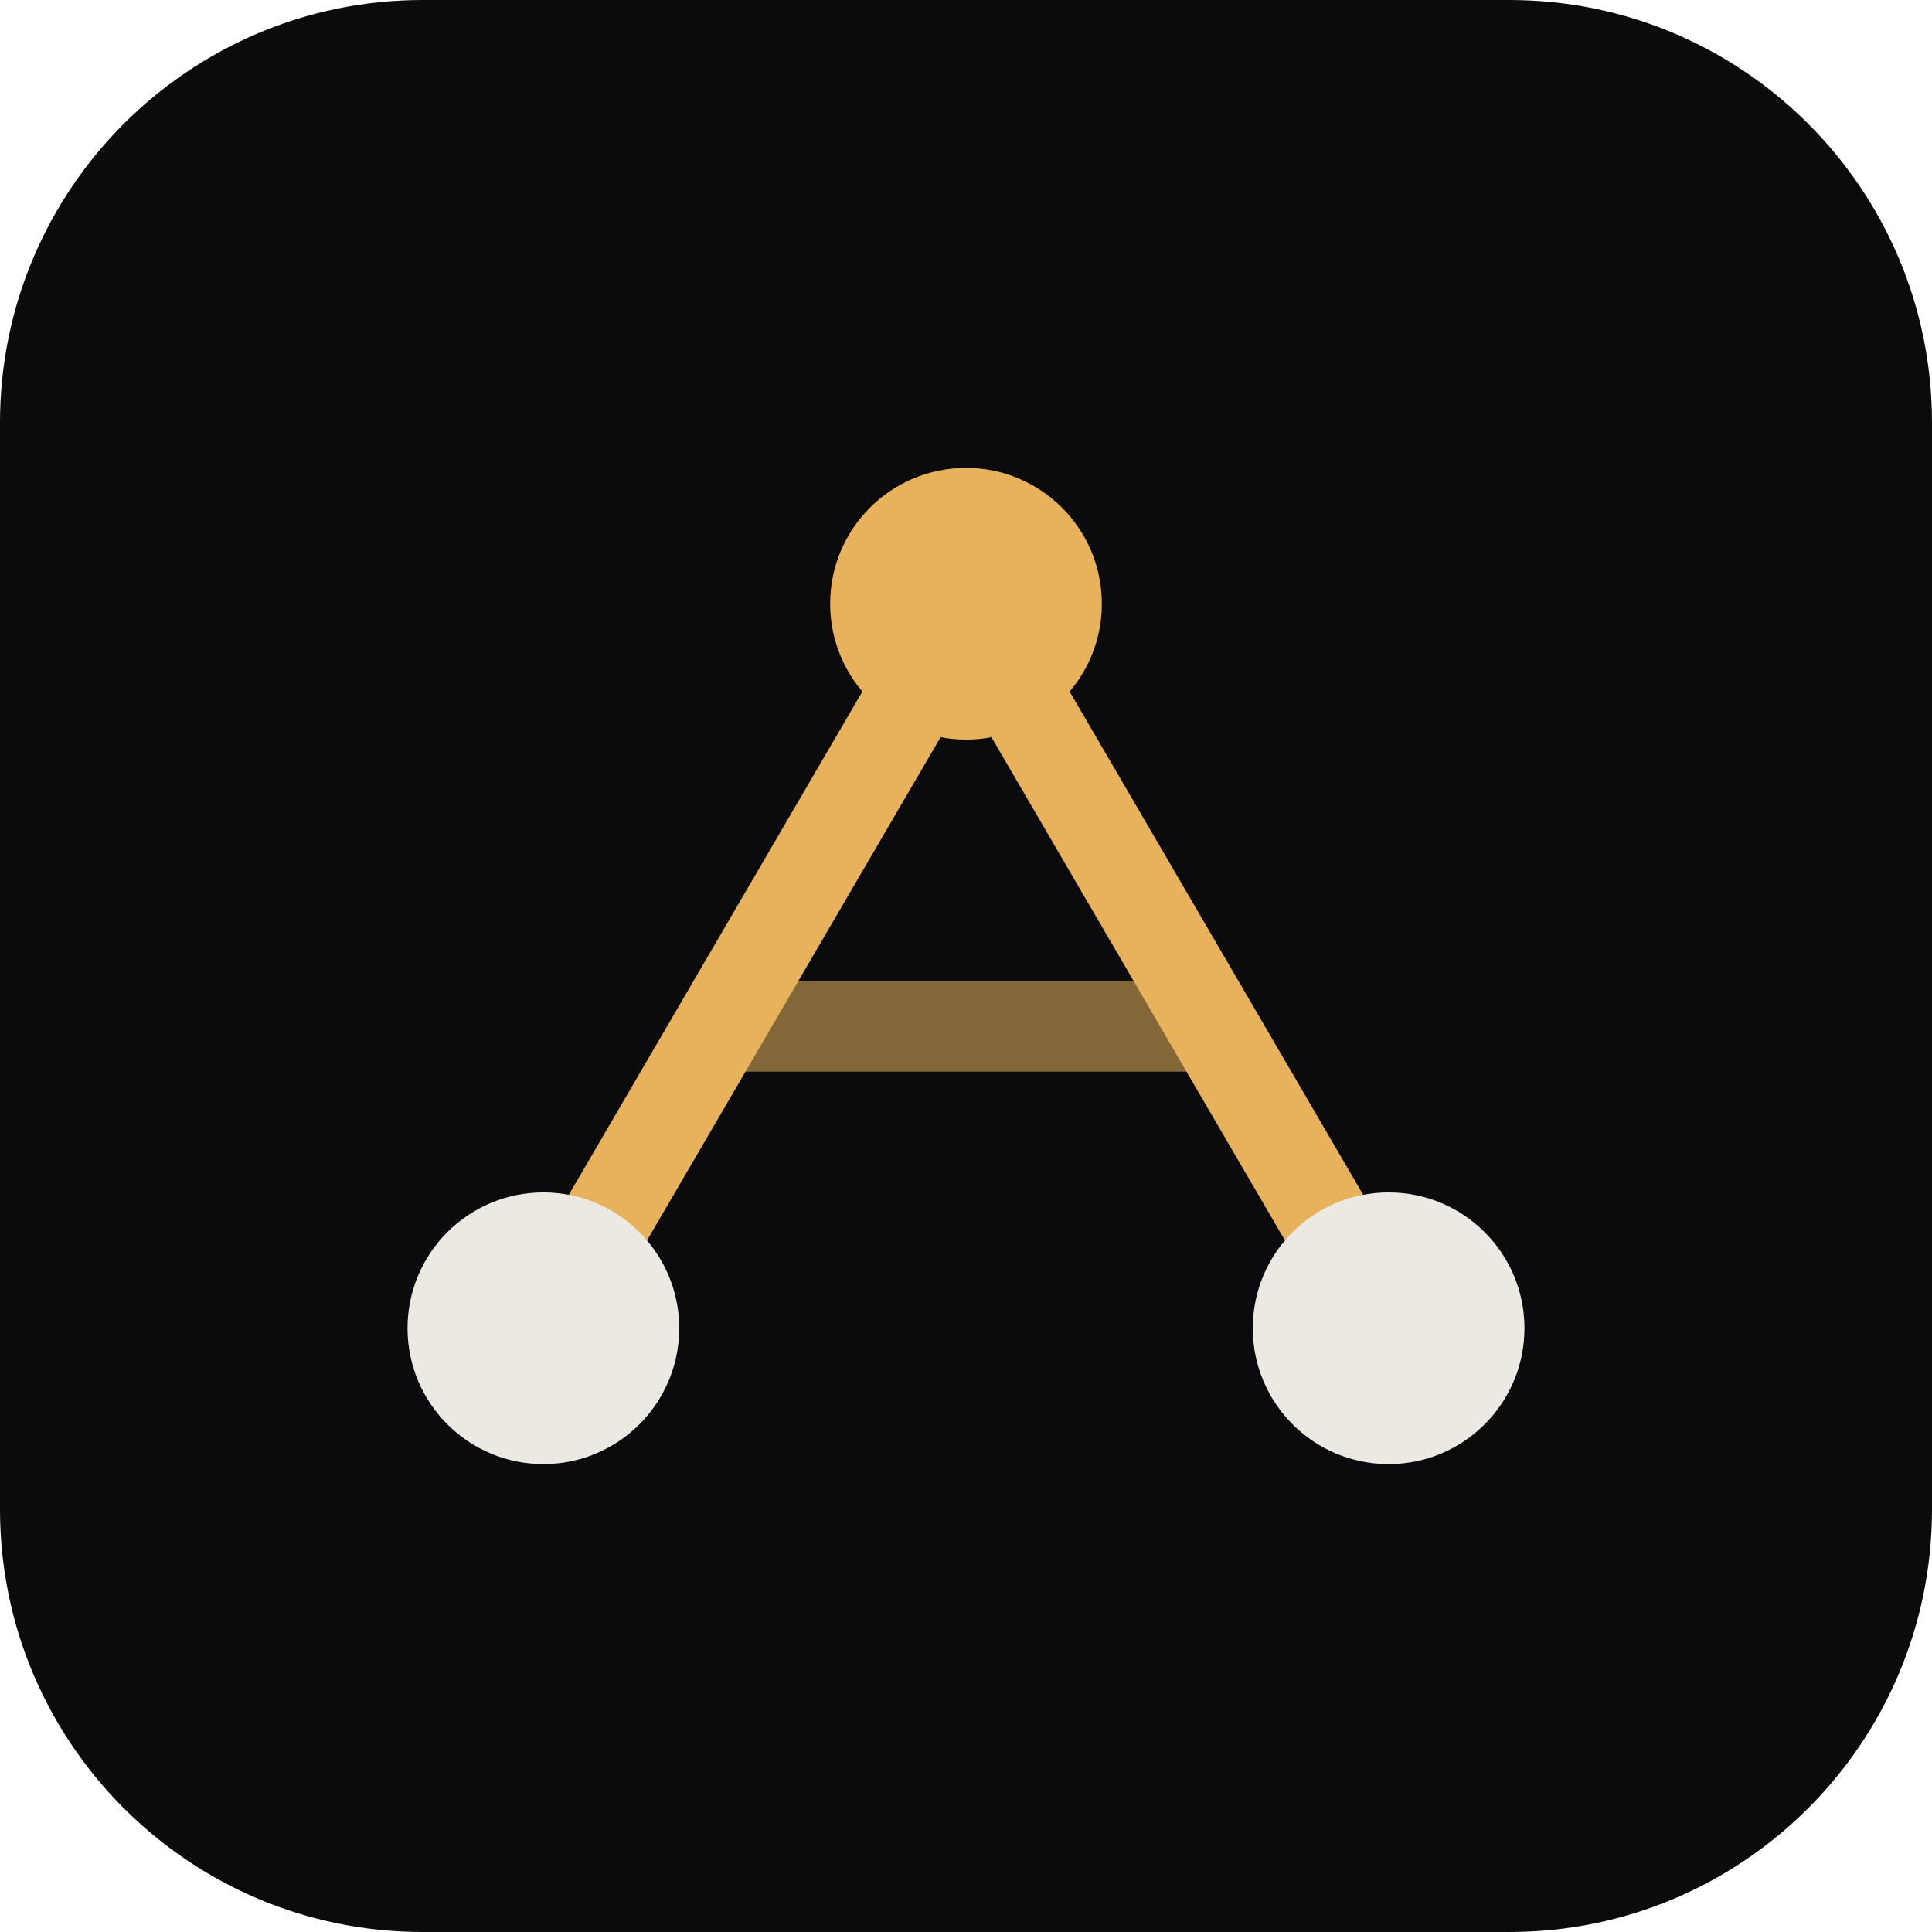
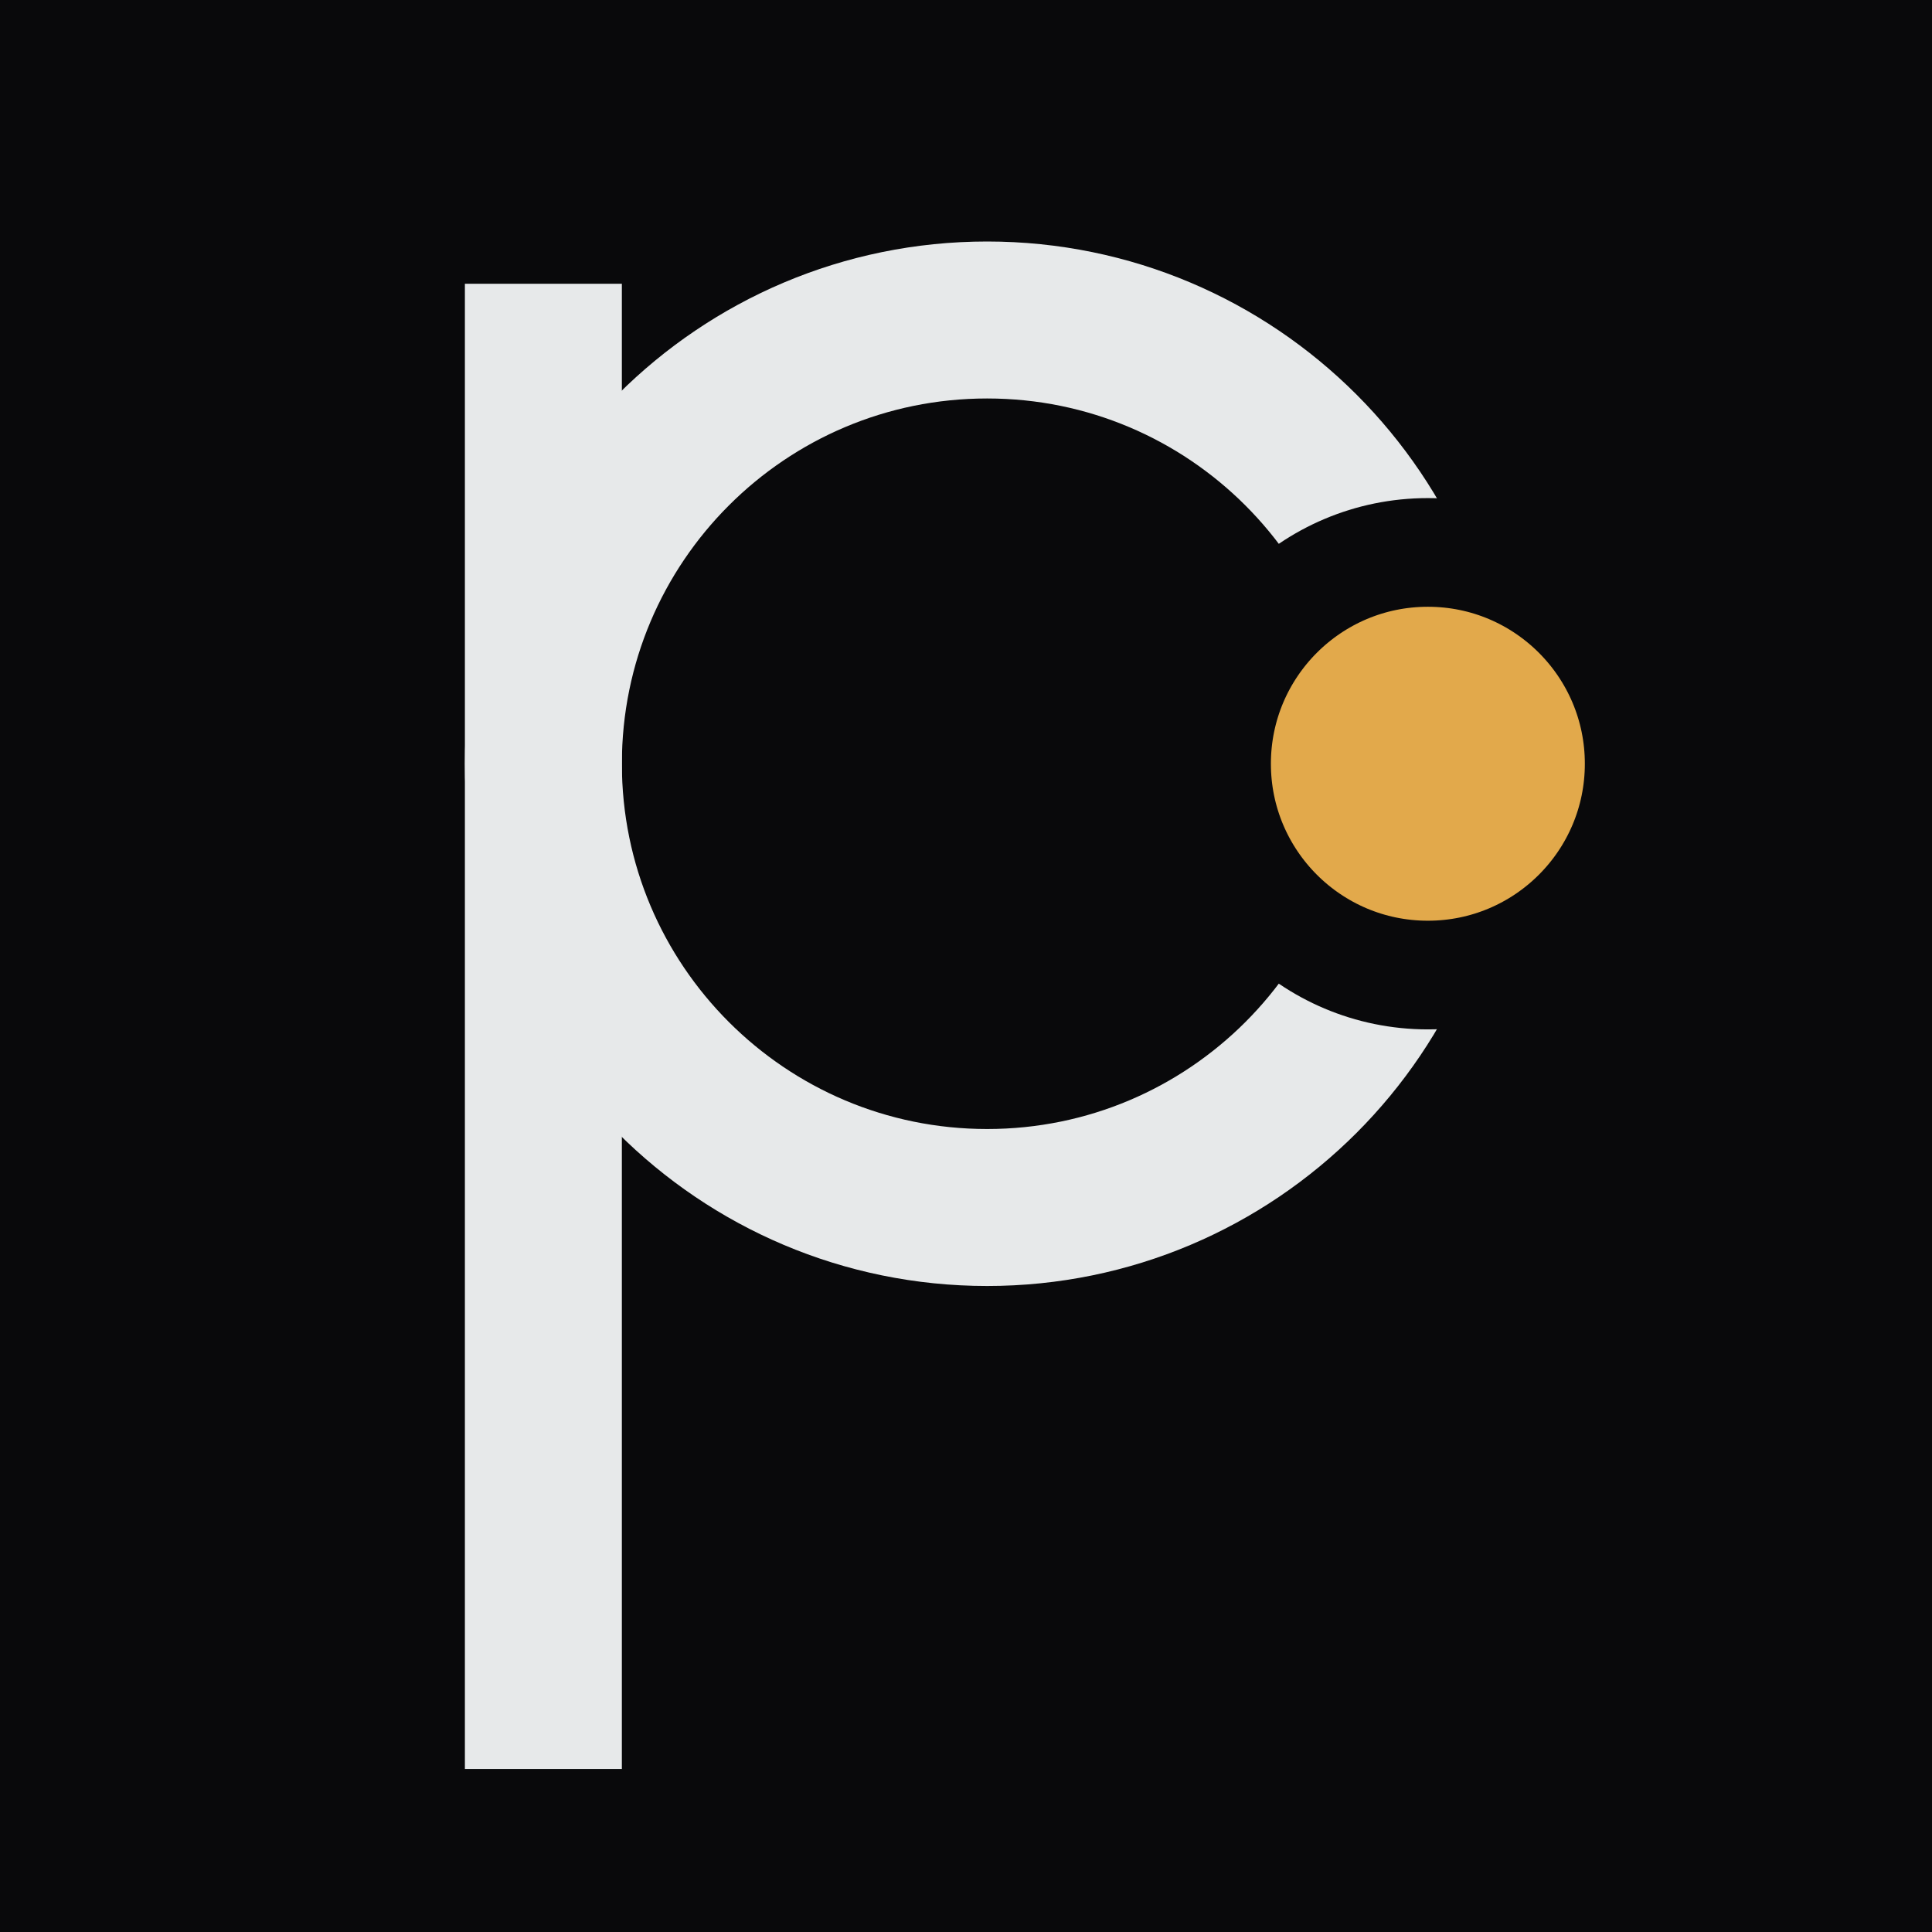
<svg xmlns="http://www.w3.org/2000/svg" viewBox="0 0 64 64">
-   <rect width="64" height="64" rx="14" fill="#0b0b0d" />
-   <g fill="none" stroke="#e8b25c" stroke-width="3" stroke-linecap="round">
-     <path d="M18 44 L32 20 L46 44" />
-     <path d="M24 34 H40" opacity="0.55" />
+   <rect width="64" height="64" fill="#09090b" />
+   <g fill="none" stroke="#e7e9ea" stroke-width="5.2">
+     <path d="M18 56V12" stroke-linecap="square" />
+     <circle cx="32.7" cy="25.3" r="14.7" />
  </g>
-   <circle cx="32" cy="20" r="4.5" fill="#e8b25c" />
-   <circle cx="18" cy="44" r="4.5" fill="#ece9e3" />
-   <circle cx="46" cy="44" r="4.5" fill="#ece9e3" />
+   <circle cx="47.3" cy="25.3" r="7" fill="#e2a94b" stroke="#09090b" stroke-width="3.6" />
</svg>
